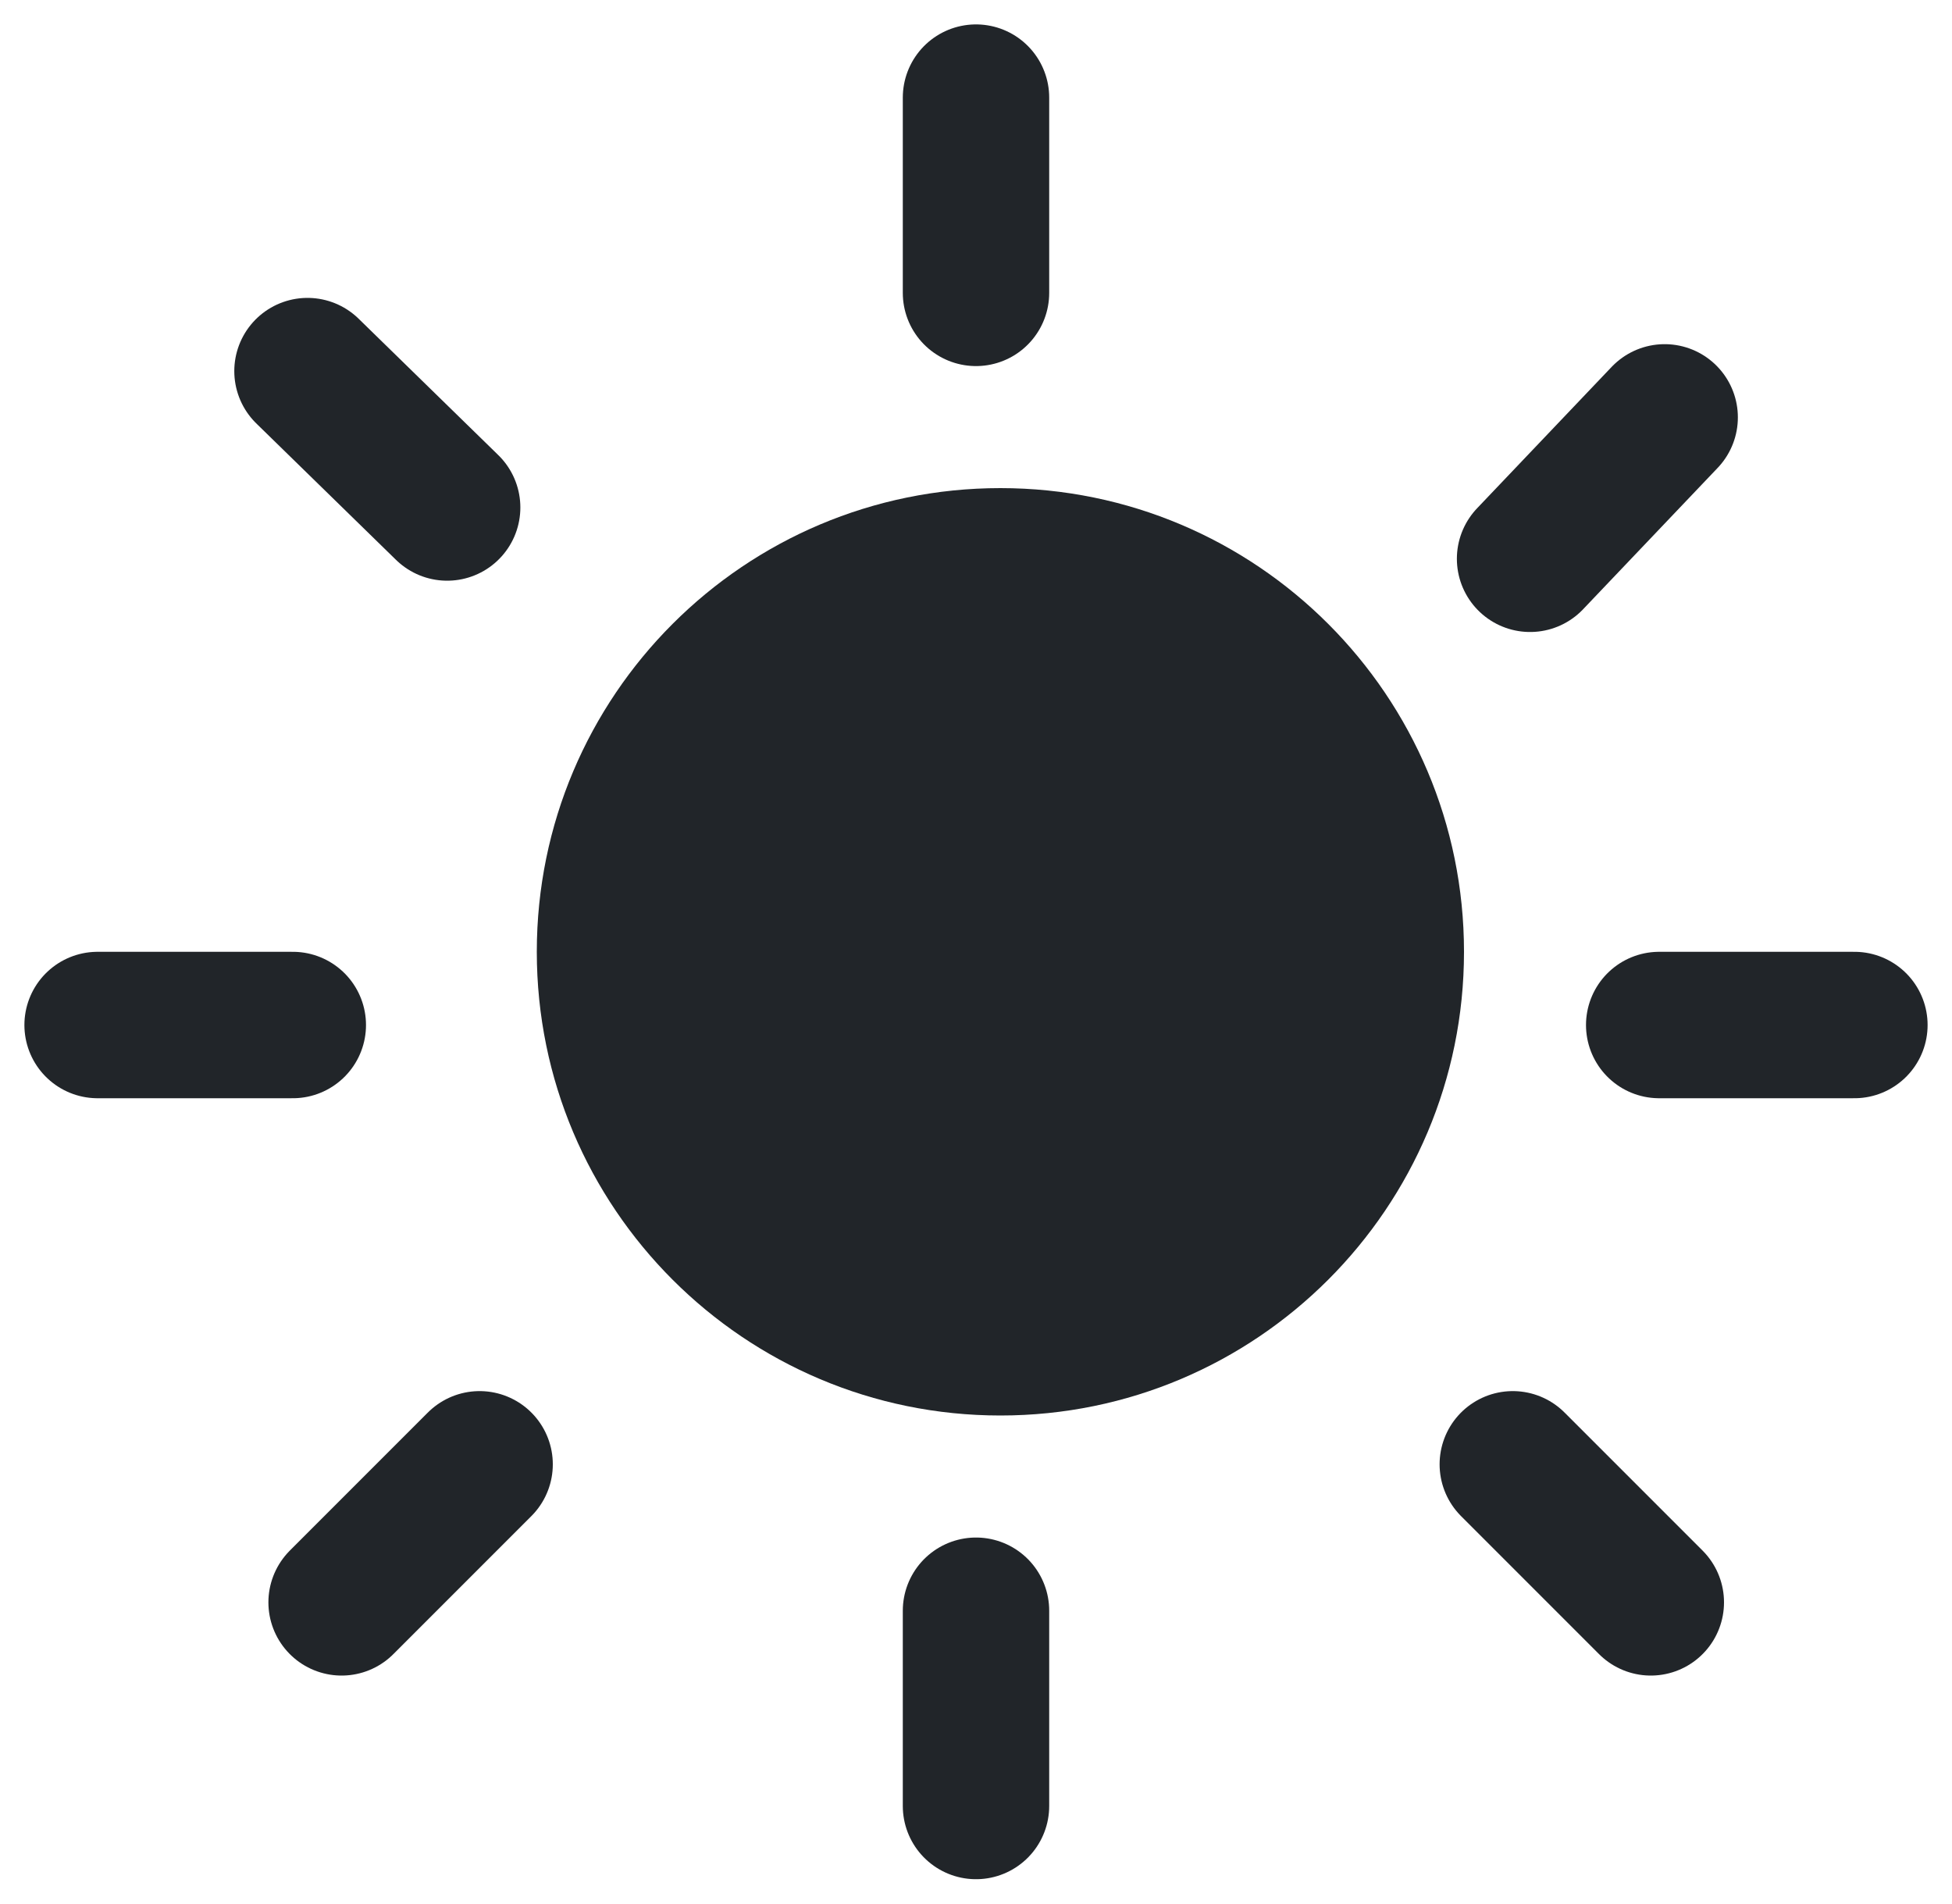
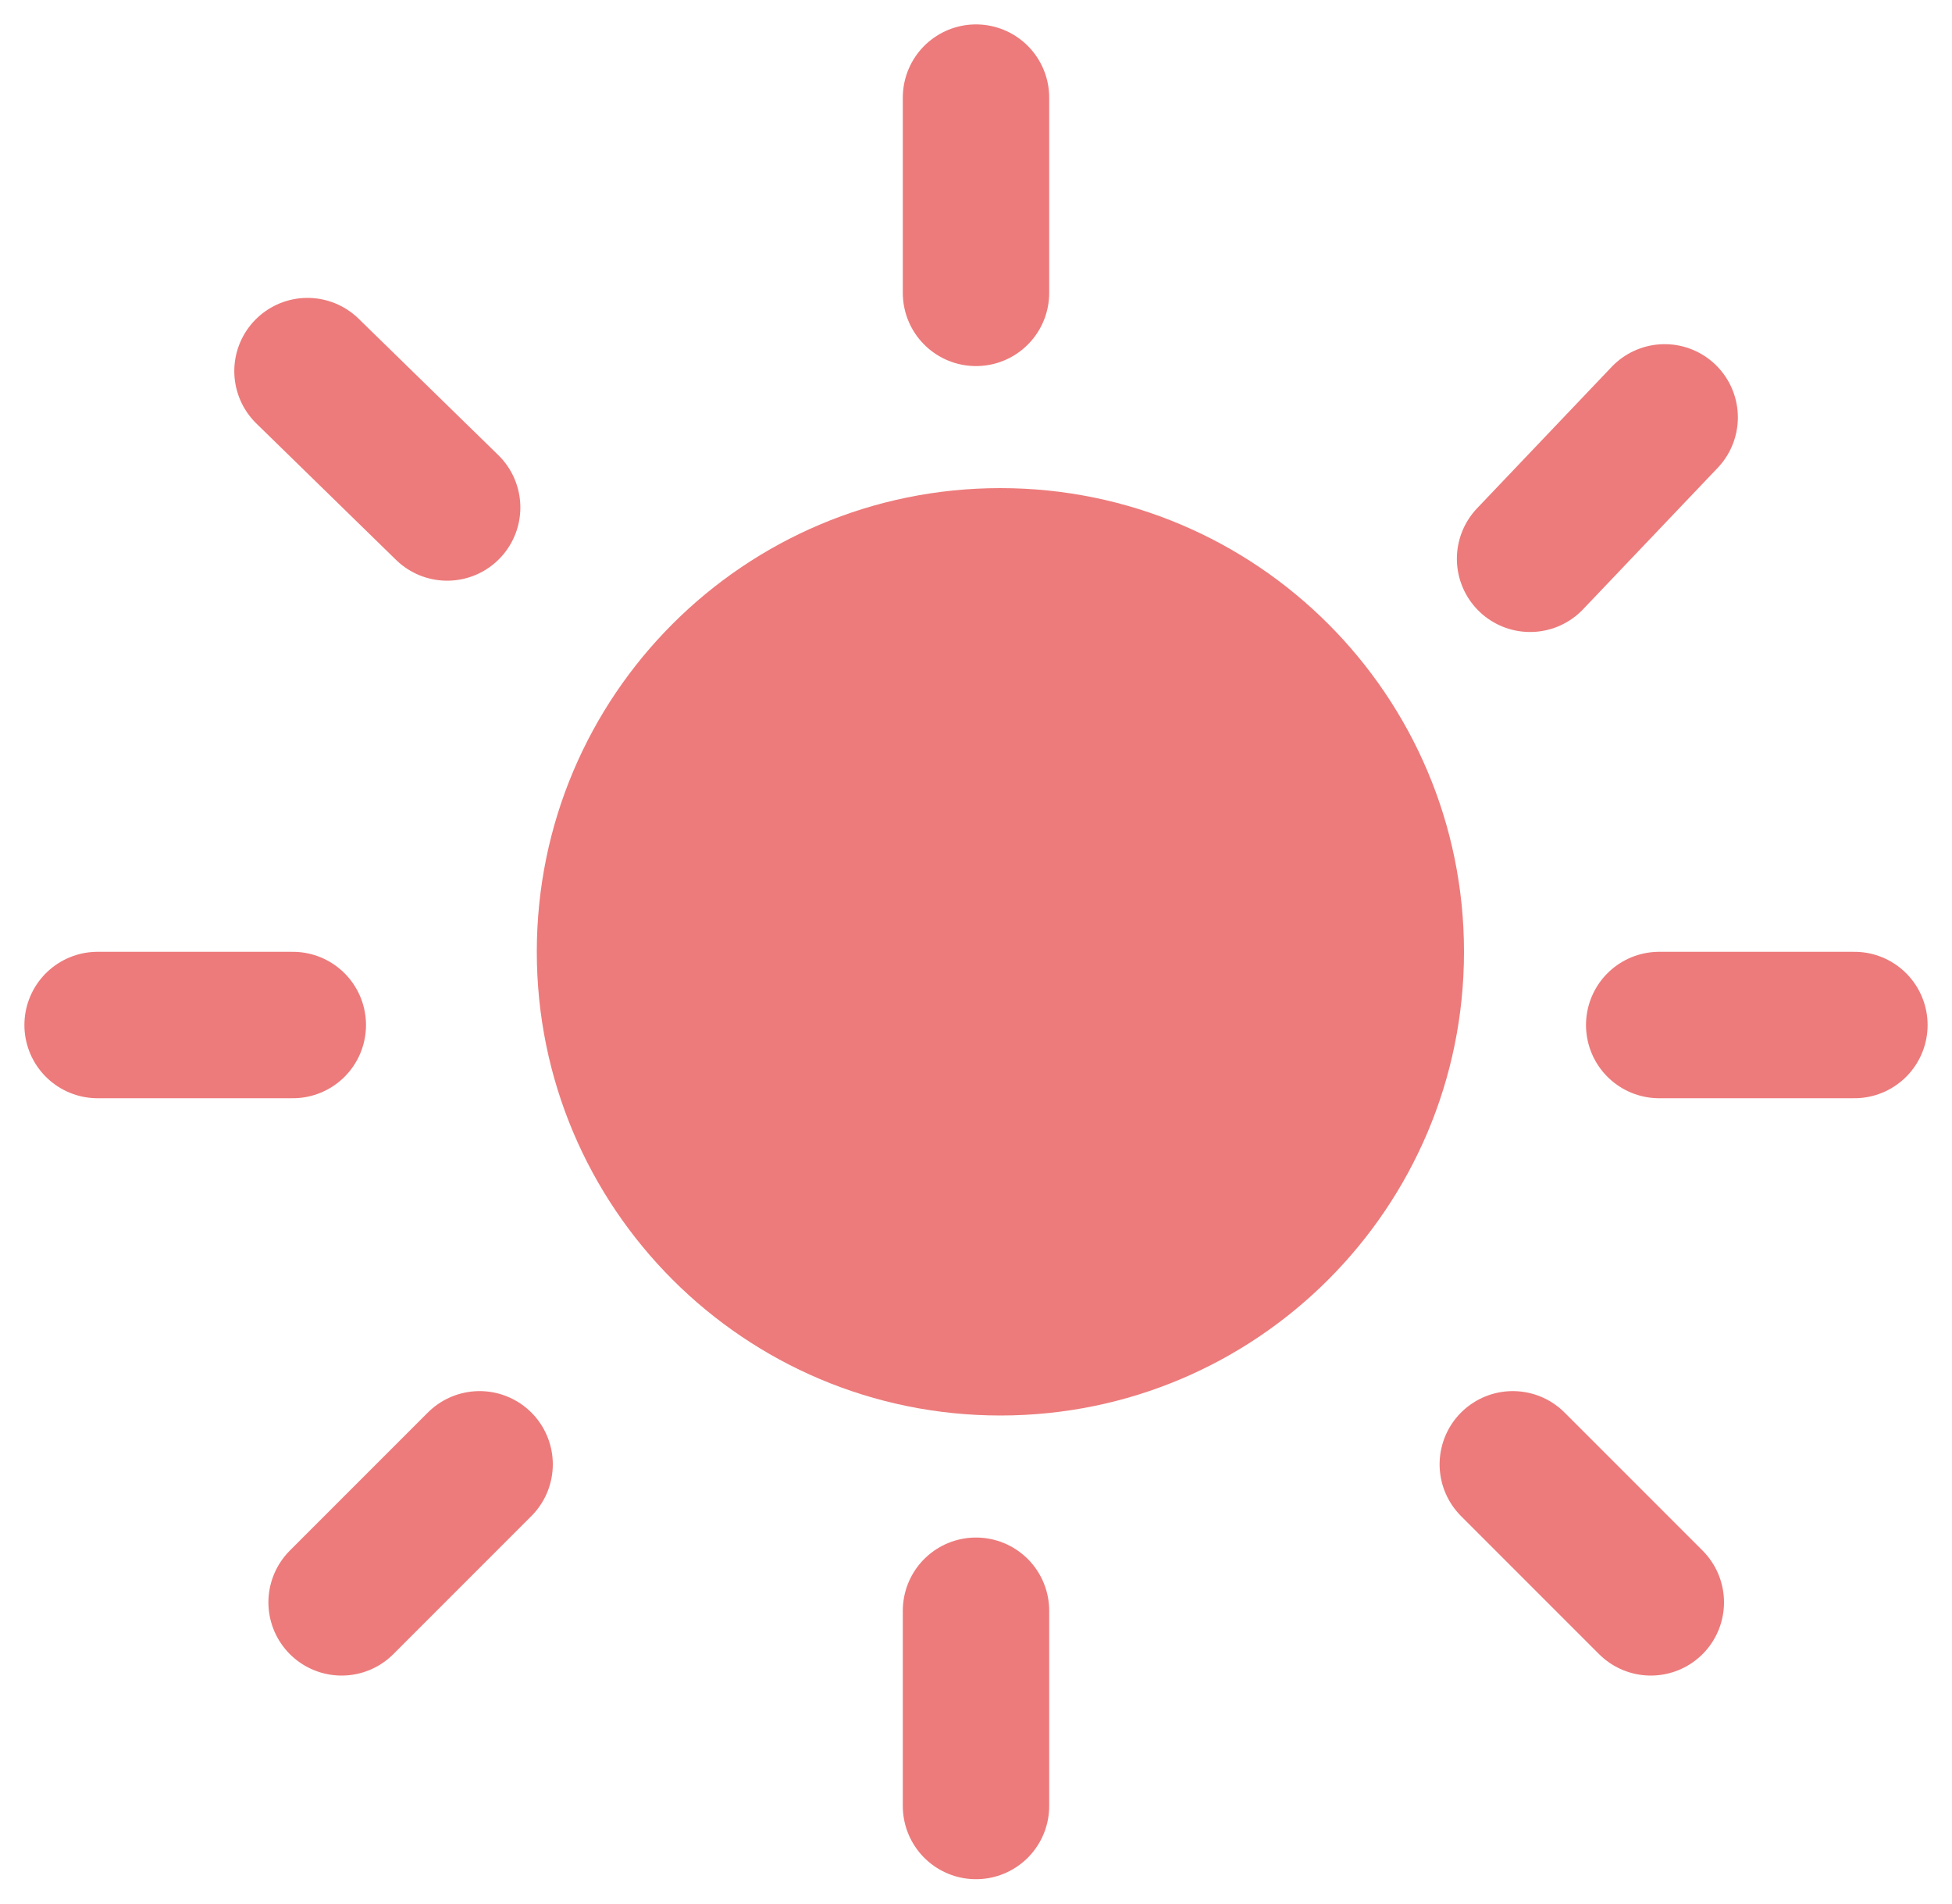
<svg xmlns="http://www.w3.org/2000/svg" width="40" height="39" viewBox="0 0 40 39" fill="none">
-   <path d="M30 19.5C30 24.747 25.747 29 20.5 29C15.253 29 11 24.747 11 19.5C11 14.253 15.253 10 20.5 10C25.747 10 30 14.253 30 19.5Z" fill="#212529" />
-   <path d="M20 2V6" stroke="#212529" stroke-width="3" stroke-linecap="round" />
-   <path d="M20 33V37" stroke="#212529" stroke-width="3" stroke-linecap="round" />
-   <path d="M34 21L38 21" stroke="#212529" stroke-width="3" stroke-linecap="round" />
-   <path d="M2 21L6 21" stroke="#212529" stroke-width="3" stroke-linecap="round" />
-   <path d="M7 32.828L9.828 30" stroke="#212529" stroke-width="3" stroke-linecap="round" />
-   <path d="M31.354 11.448L34.112 8.551" stroke="#212529" stroke-width="3" stroke-linecap="round" />
-   <path d="M33.828 32.828L31 30" stroke="#212529" stroke-width="3" stroke-linecap="round" />
-   <path d="M9.163 10.397L6.301 7.603" stroke="#212529" stroke-width="3" stroke-linecap="round" />
+   <path d="M30 19.5C30 24.747 25.747 29 20.5 29C15.253 29 11 24.747 11 19.5C11 14.253 15.253 10 20.5 10C25.747 10 30 14.253 30 19.5Z" fill="#ED7B7B" />
+   <path d="M20 2V6" stroke="#ED7B7B" stroke-width="3" stroke-linecap="round" />
+   <path d="M20 33V37" stroke="#ED7B7B" stroke-width="3" stroke-linecap="round" />
+   <path d="M34 21L38 21" stroke="#ED7B7B" stroke-width="3" stroke-linecap="round" />
+   <path d="M2 21L6 21" stroke="#ED7B7B" stroke-width="3" stroke-linecap="round" />
+   <path d="M7 32.828L9.828 30" stroke="#ED7B7B" stroke-width="3" stroke-linecap="round" />
+   <path d="M31.354 11.448L34.112 8.551" stroke="#ED7B7B" stroke-width="3" stroke-linecap="round" />
+   <path d="M33.828 32.828L31 30" stroke="#ED7B7B" stroke-width="3" stroke-linecap="round" />
+   <path d="M9.163 10.397L6.301 7.603" stroke="#ED7B7B" stroke-width="3" stroke-linecap="round" />
</svg>
